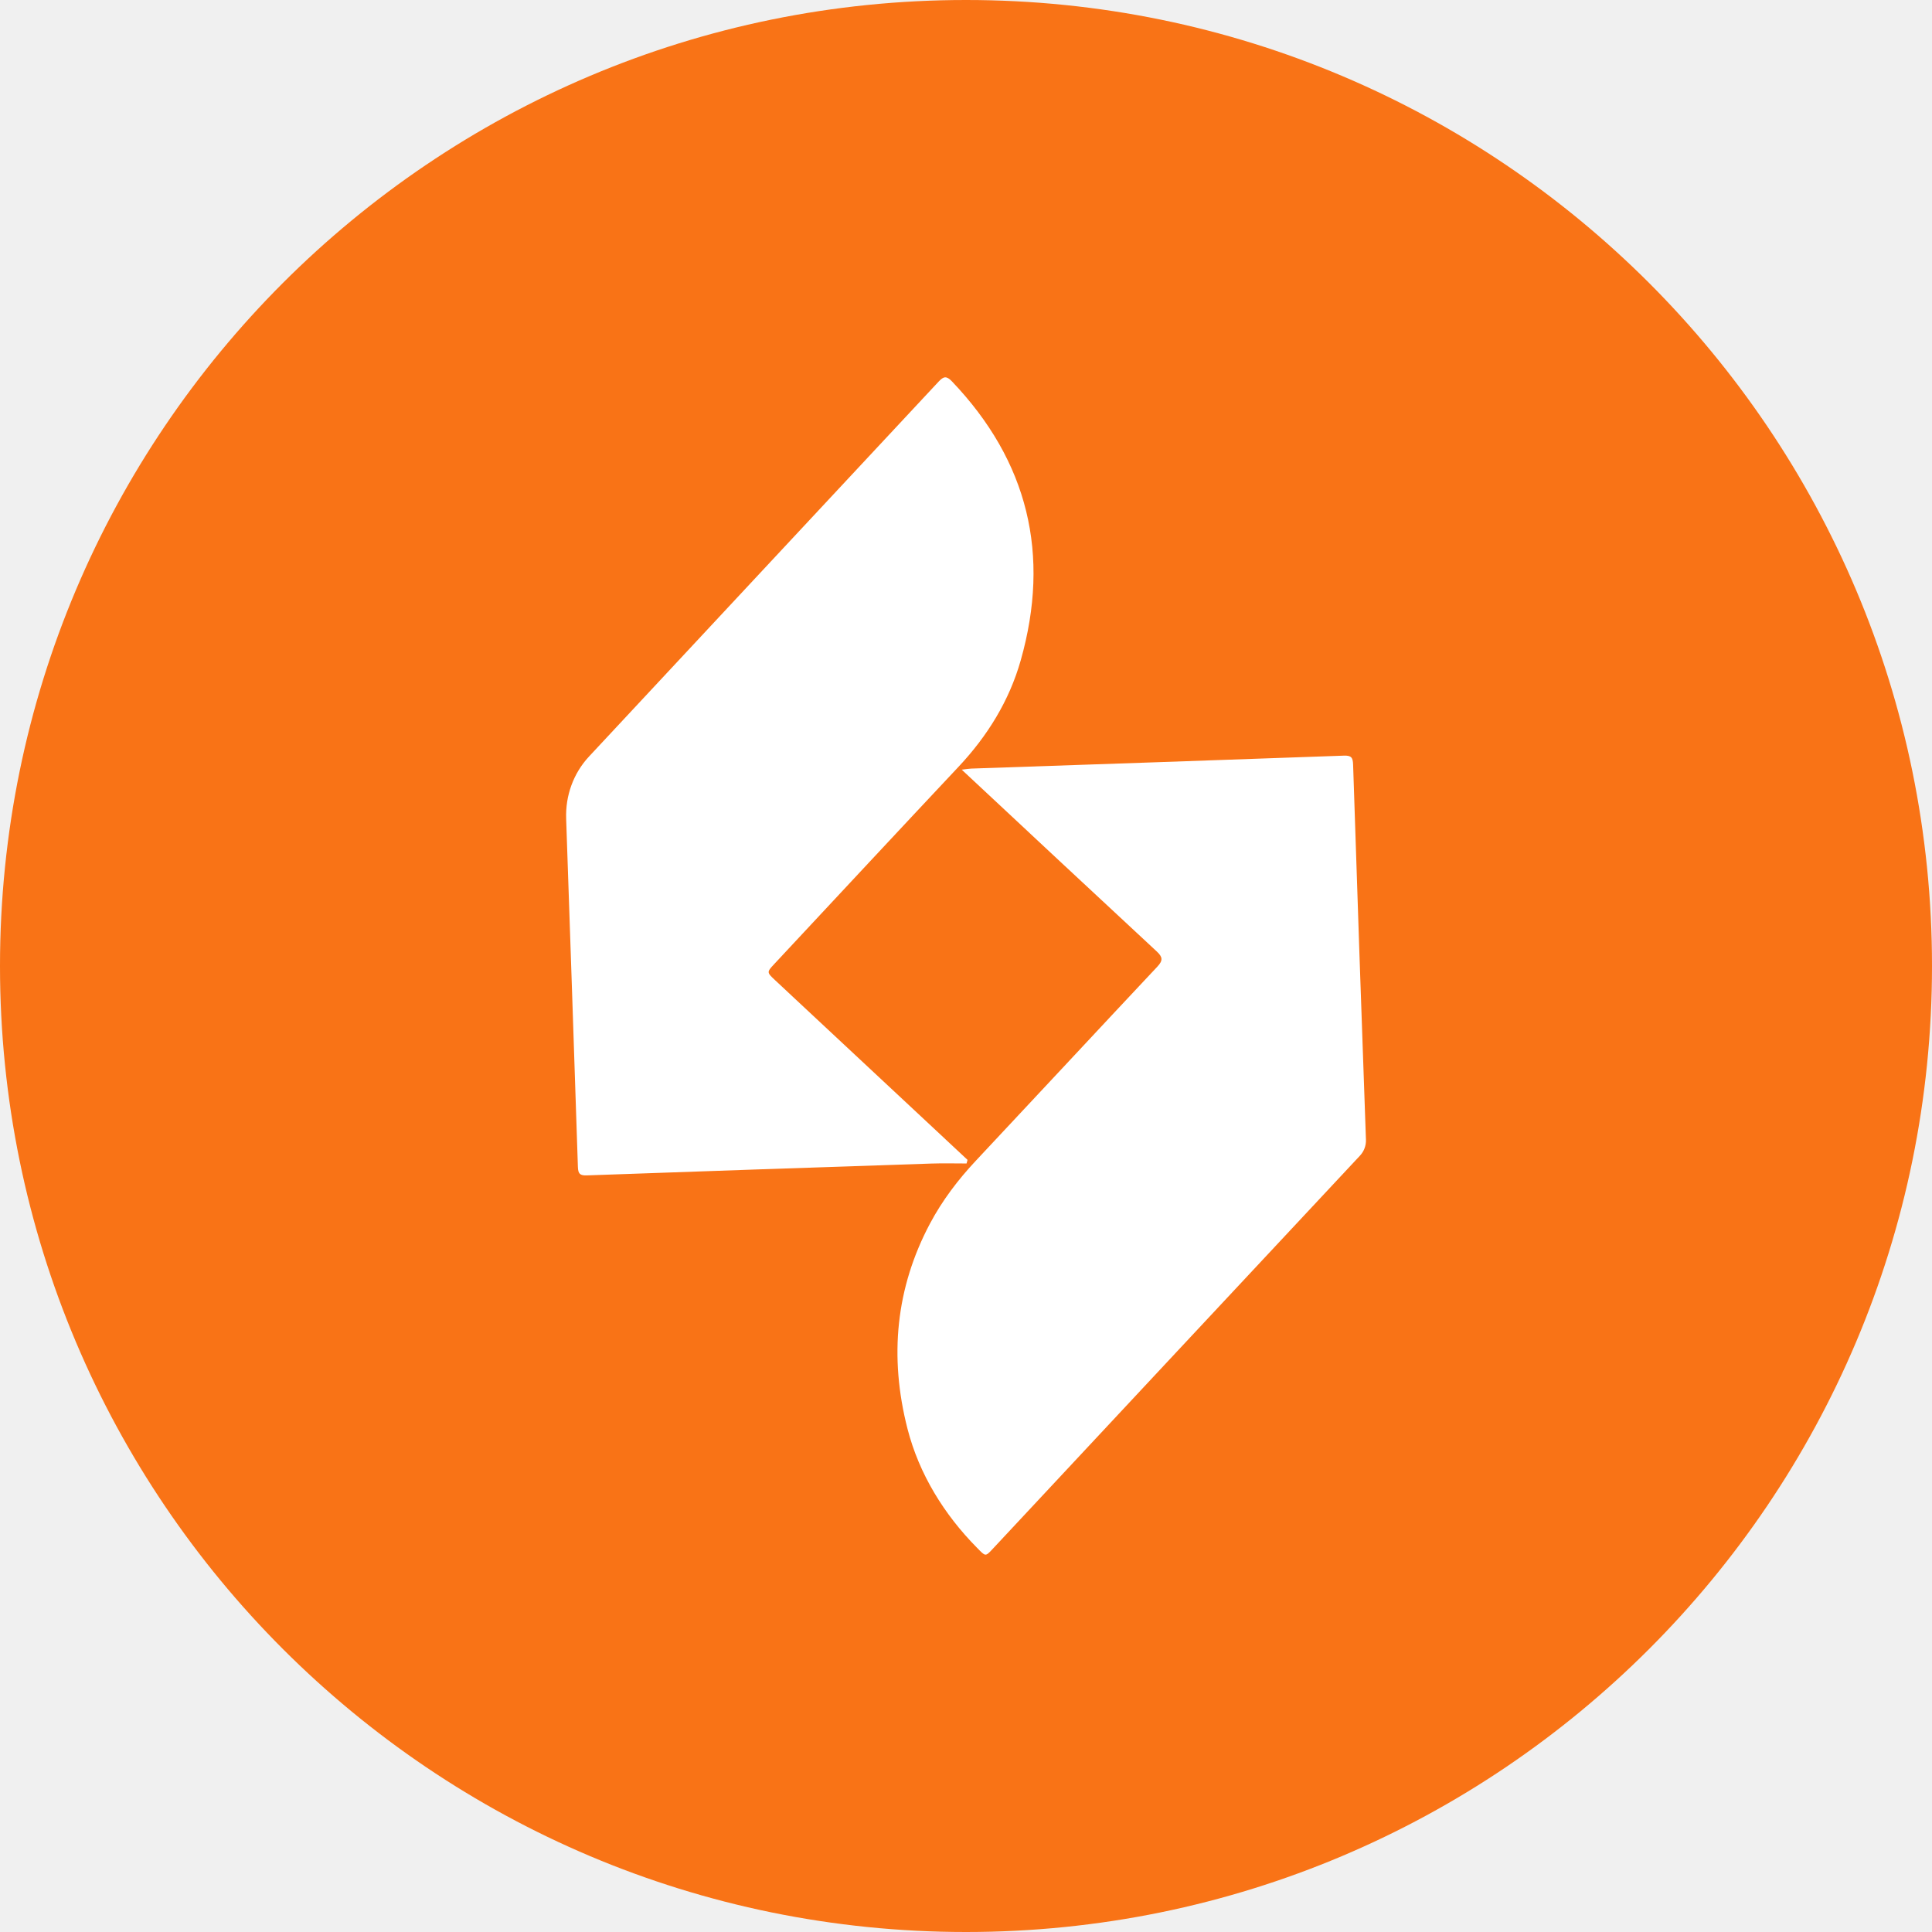
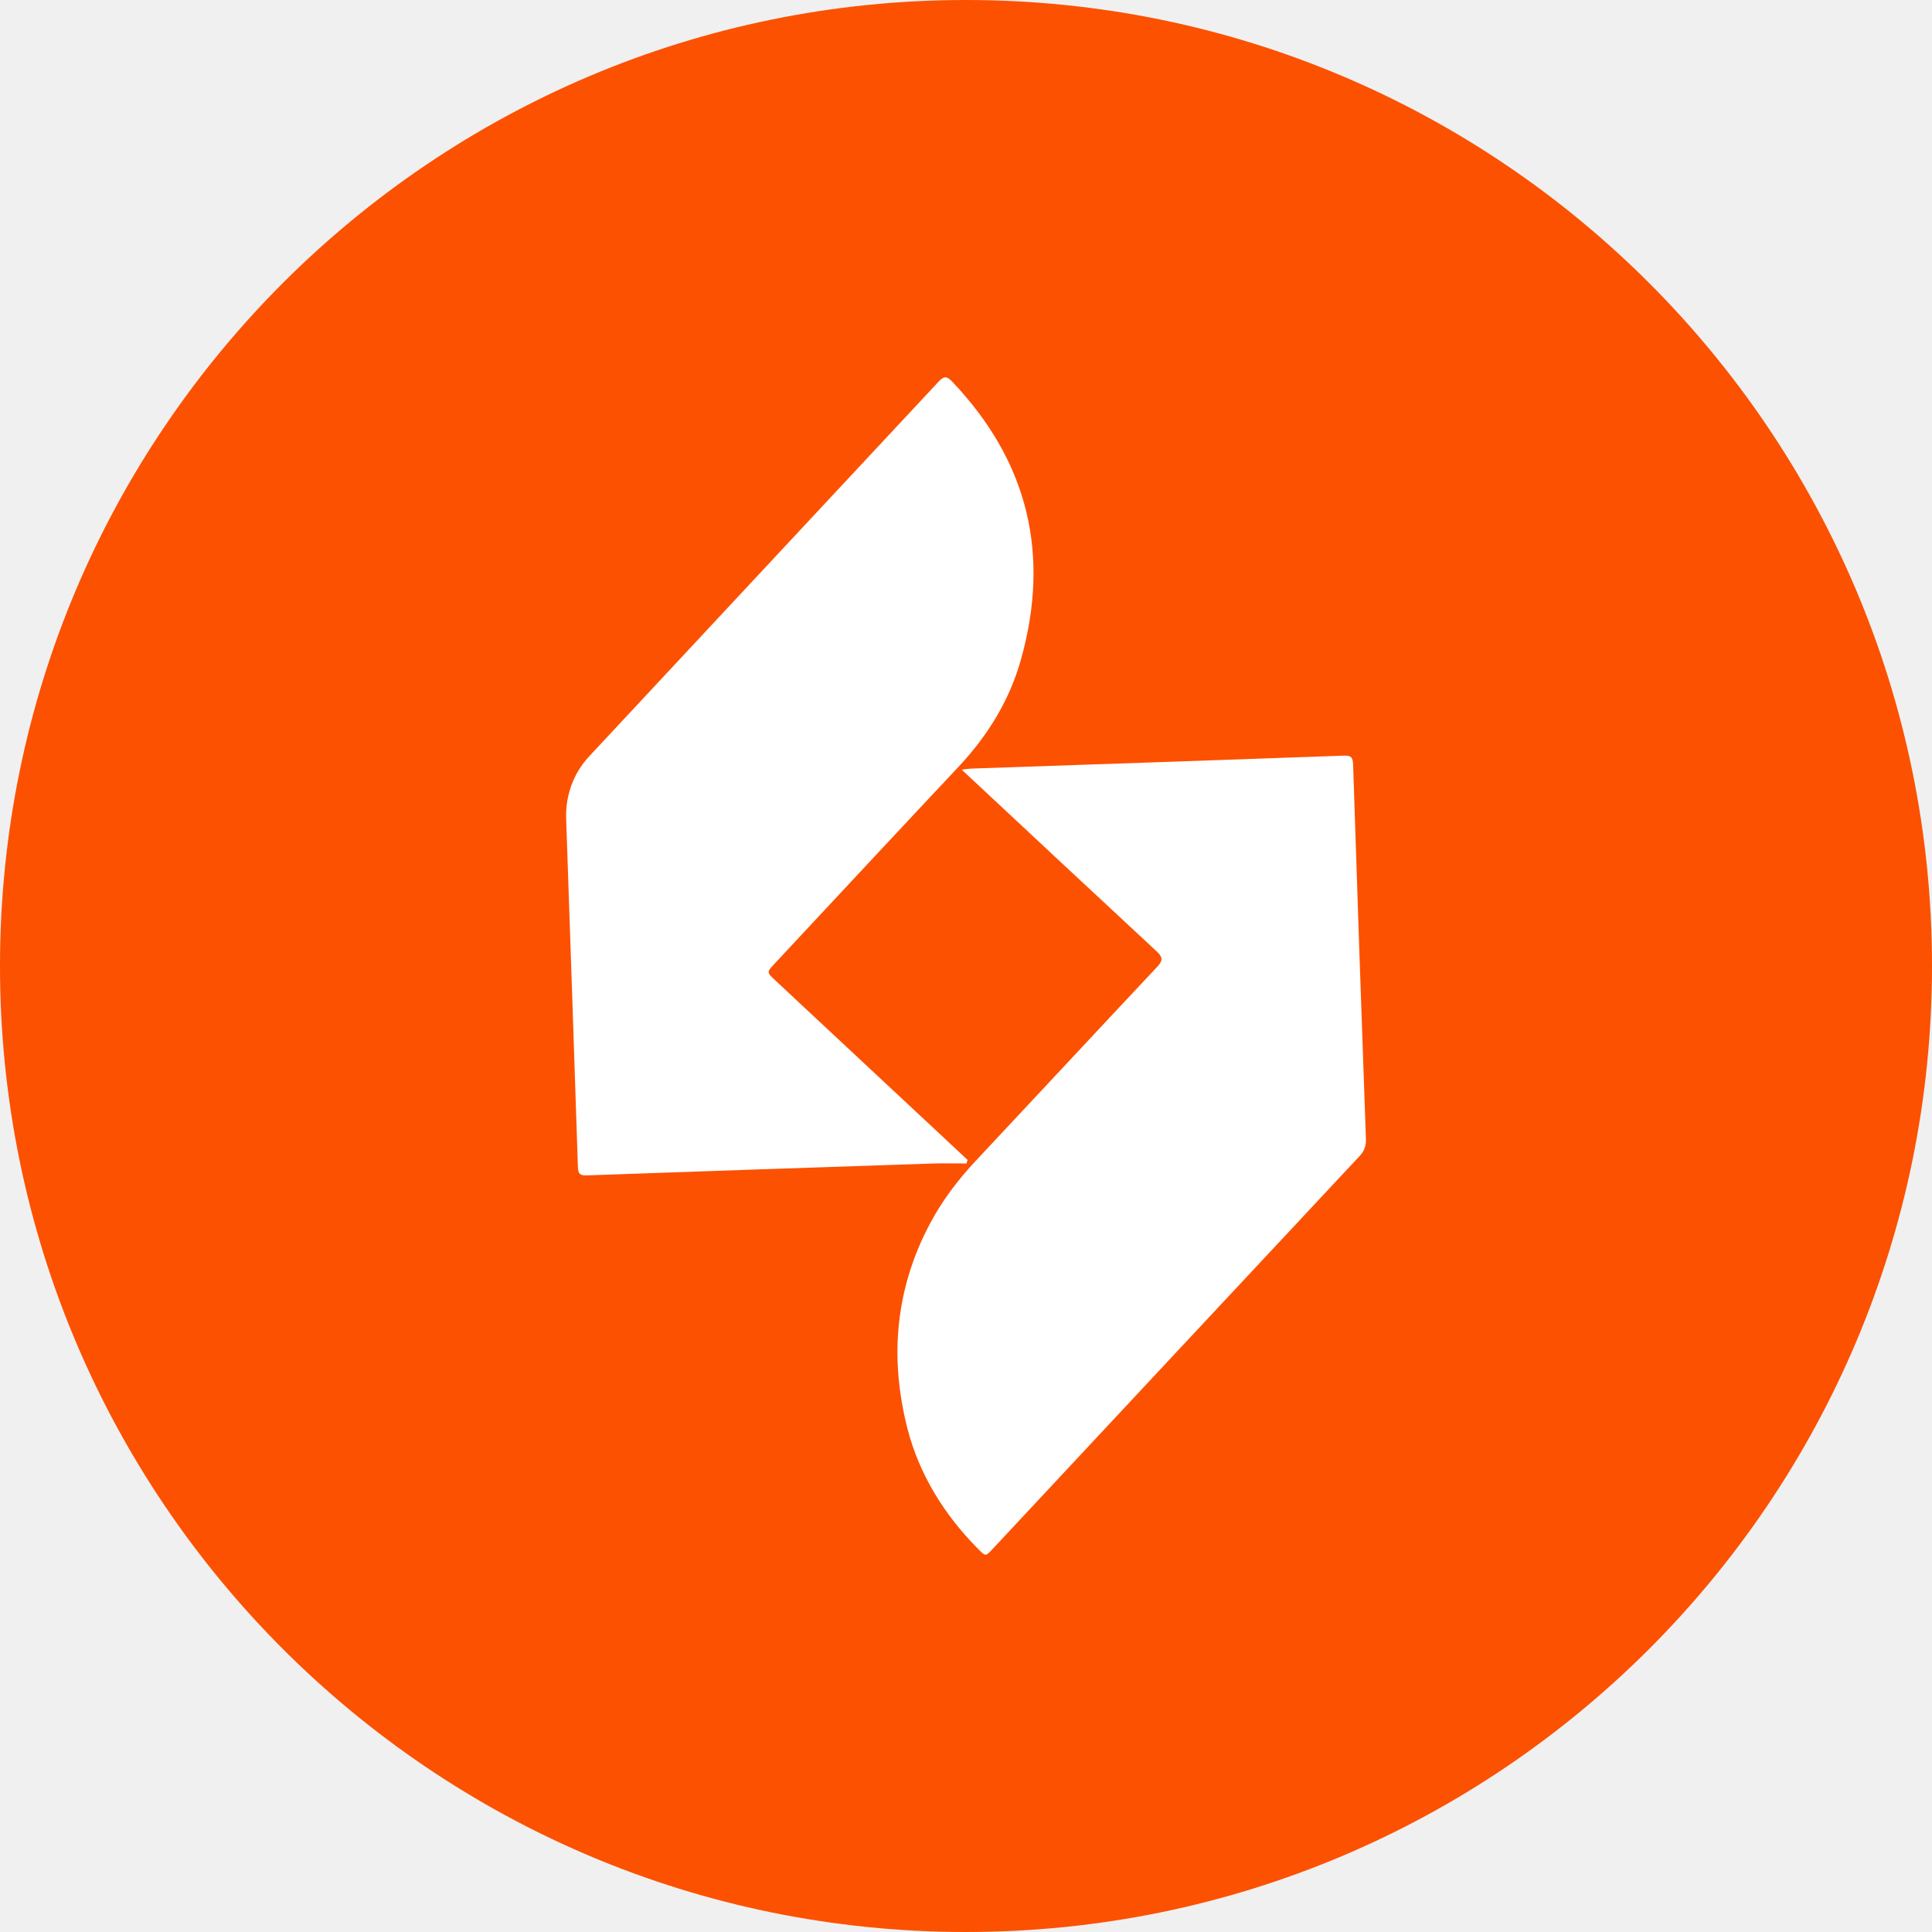
<svg xmlns="http://www.w3.org/2000/svg" viewBox="0 0 1920 1920">
-   <rect width="1920" height="1920" rx="960" fill="#F97316" />
+   <rect width="1920" height="1920" rx="960" fill="#FC5101" />
  <g transform="translate(562.57,375) scale(2.4408)">
    <path fill="white" d="M163.05,320.08c-4.75,0-9.5-.13-14.25.03-46.78,1.56-93.57,3.14-140.35,4.82-2.83.1-3.55-.68-3.64-3.44C3.28,274.26,1.64,227.04.03,179.81c0-.05,0-.1,0-.15-.33-9.33,2.94-18.44,9.3-25.27C56.74,103.48,104.23,52.65,151.66,1.76c2.04-2.19,3.21-2.46,5.45-.11,31.04,32.54,40.19,70.54,28,113.57-4.67,16.48-13.55,30.81-25.33,43.35-25.12,26.75-50.12,53.62-75.16,80.45-2.91,3.12-2.9,3.28.39,6.35,25.27,23.61,50.56,47.21,75.84,70.81.87.81,1.73,1.62,2.6,2.43-.13.49-.26.98-.39,1.46Z" />
    <path fill="white" d="M161.09,159.74c2.01-.24,2.94-.41,3.88-.44,50.56-1.74,101.12-3.44,151.68-5.27,3-.11,3.7.71,3.79,3.63,1.65,50.92,3.41,101.83,5.23,152.74.09,2.4-.79,4.73-2.42,6.48-49.89,53.36-99.74,106.77-149.59,160.17-3.01,3.23-2.87,3.02-6.35-.5-13.36-13.51-23.57-30-28.29-48.4-7.58-29.53-4.71-57.47,9.11-83.54,4.99-9.41,11.47-17.95,18.76-25.71,24.66-26.29,49.19-52.7,73.86-78.98,2.32-2.47,2.19-3.9-.26-6.17-24.95-23.14-49.8-46.38-74.67-69.59-1.34-1.25-2.69-2.51-4.72-4.41Z" />
  </g>
</svg>
